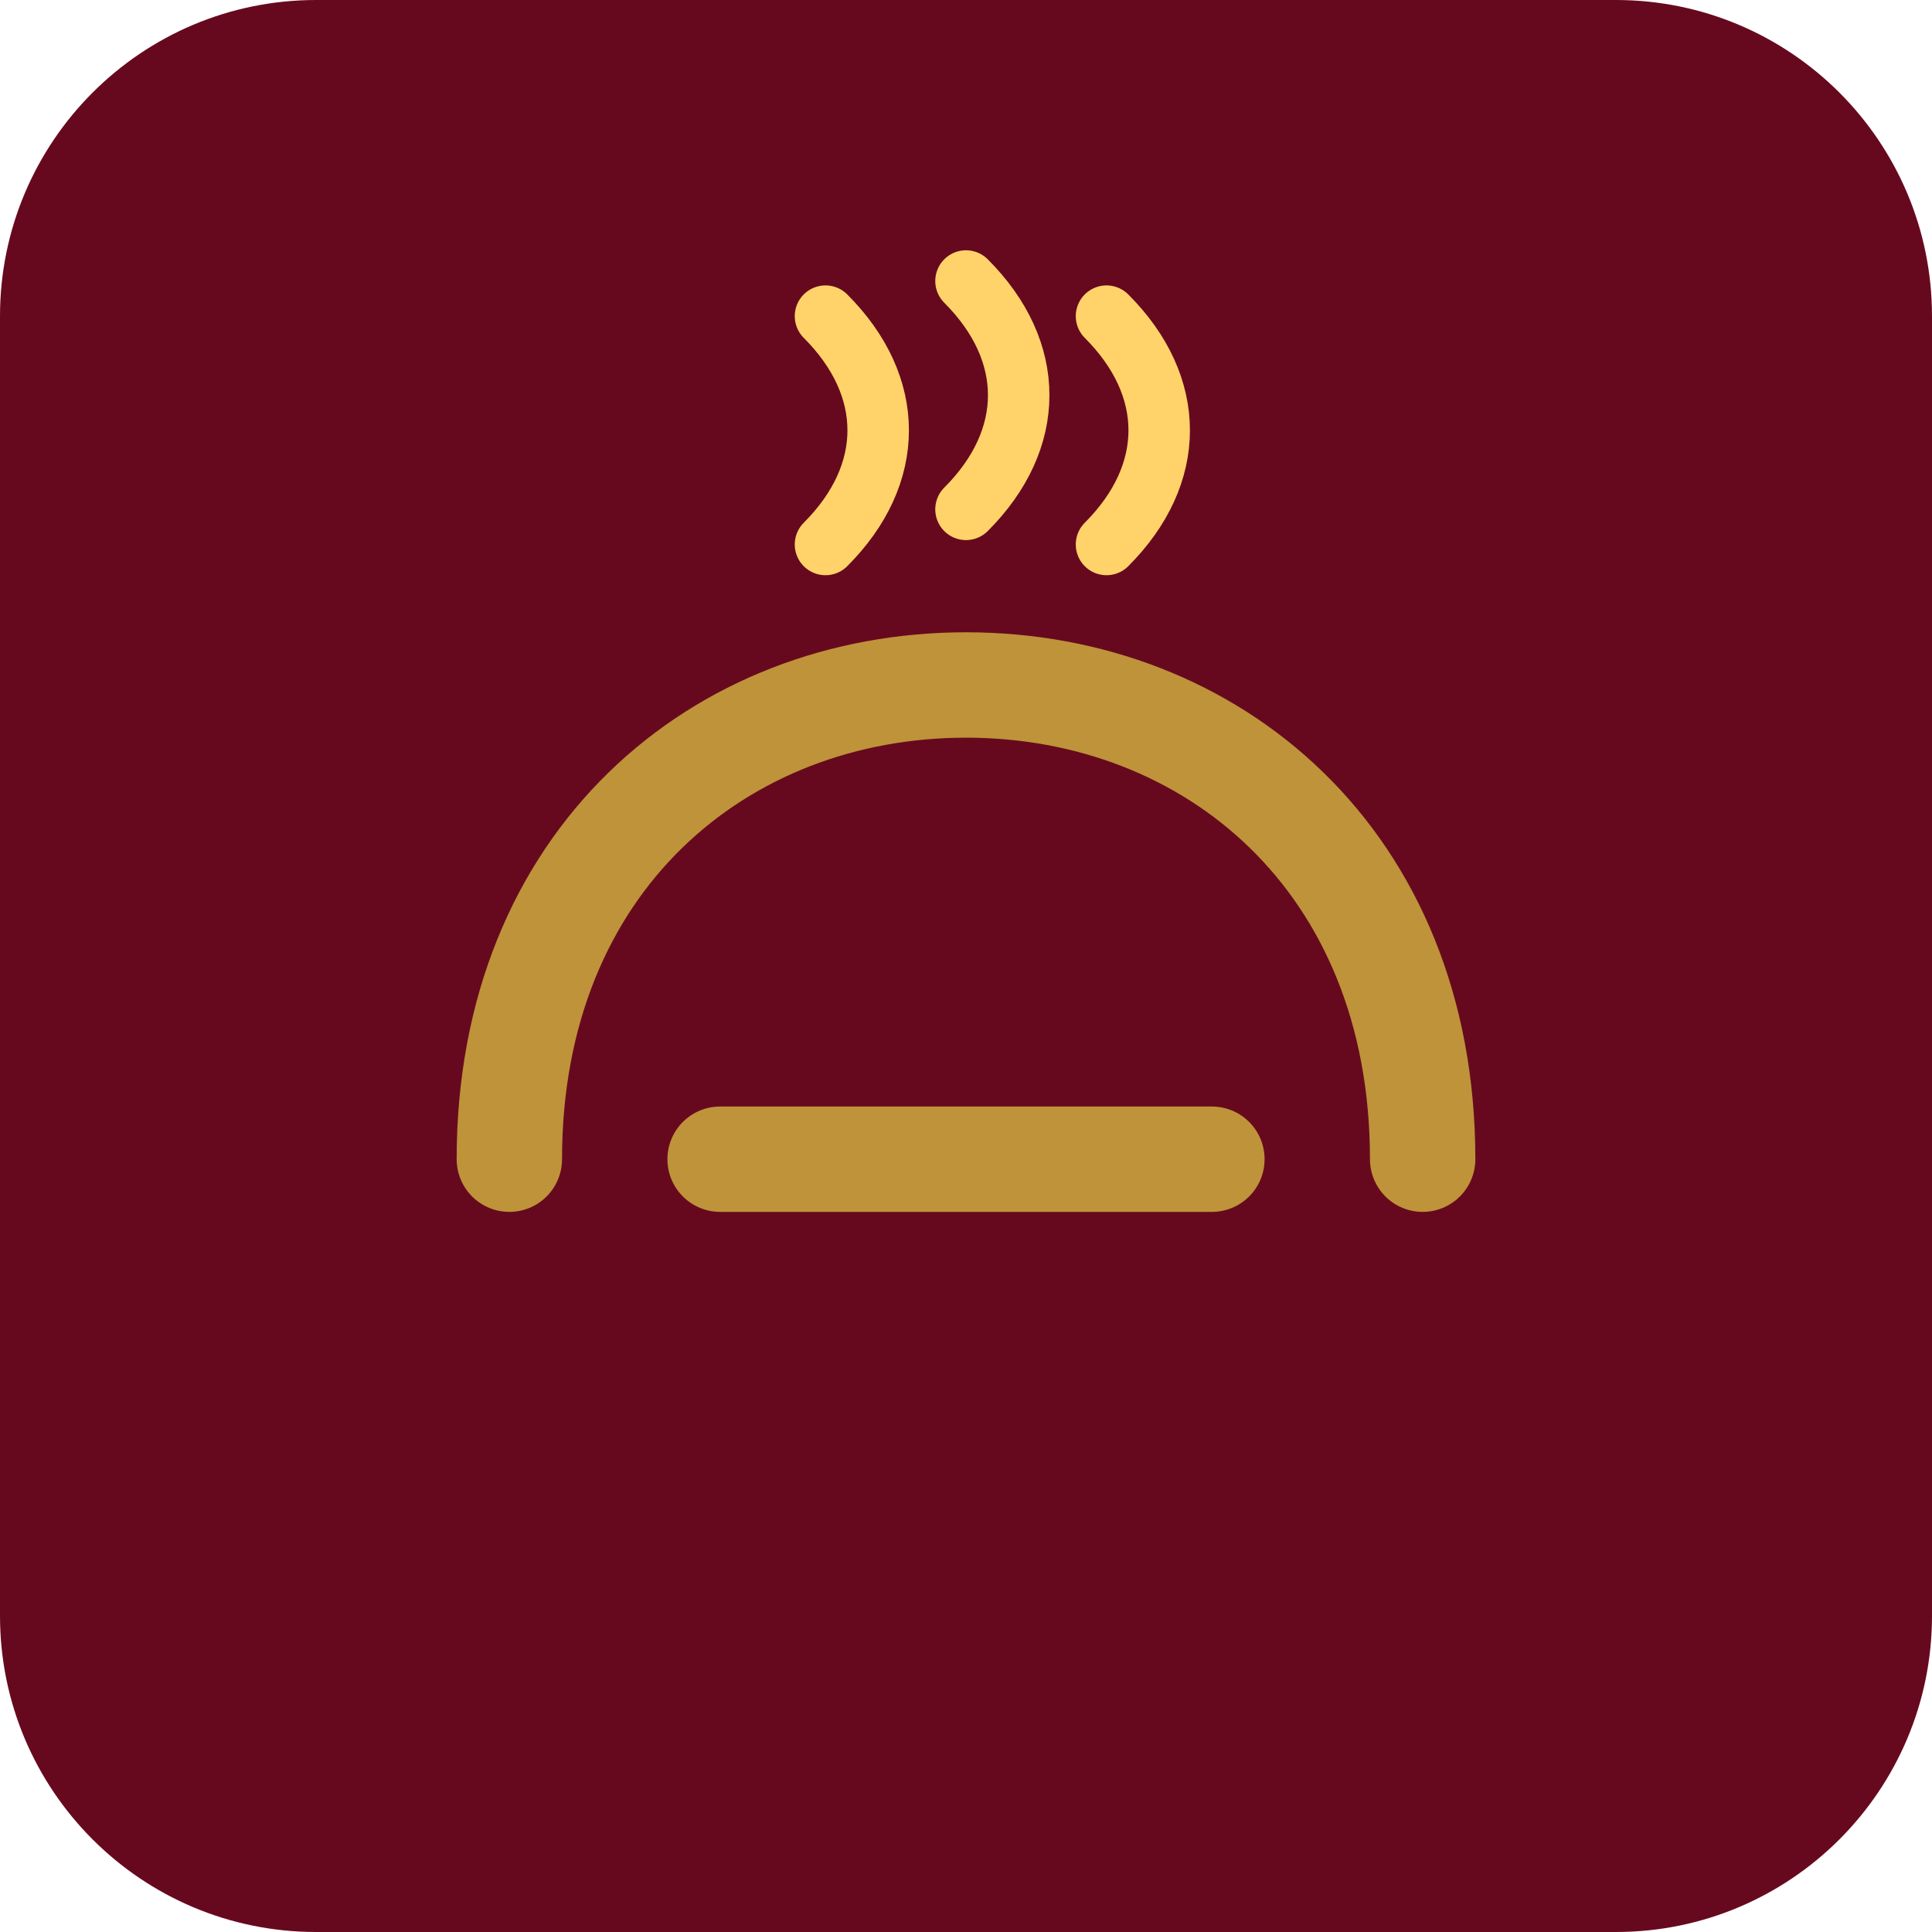
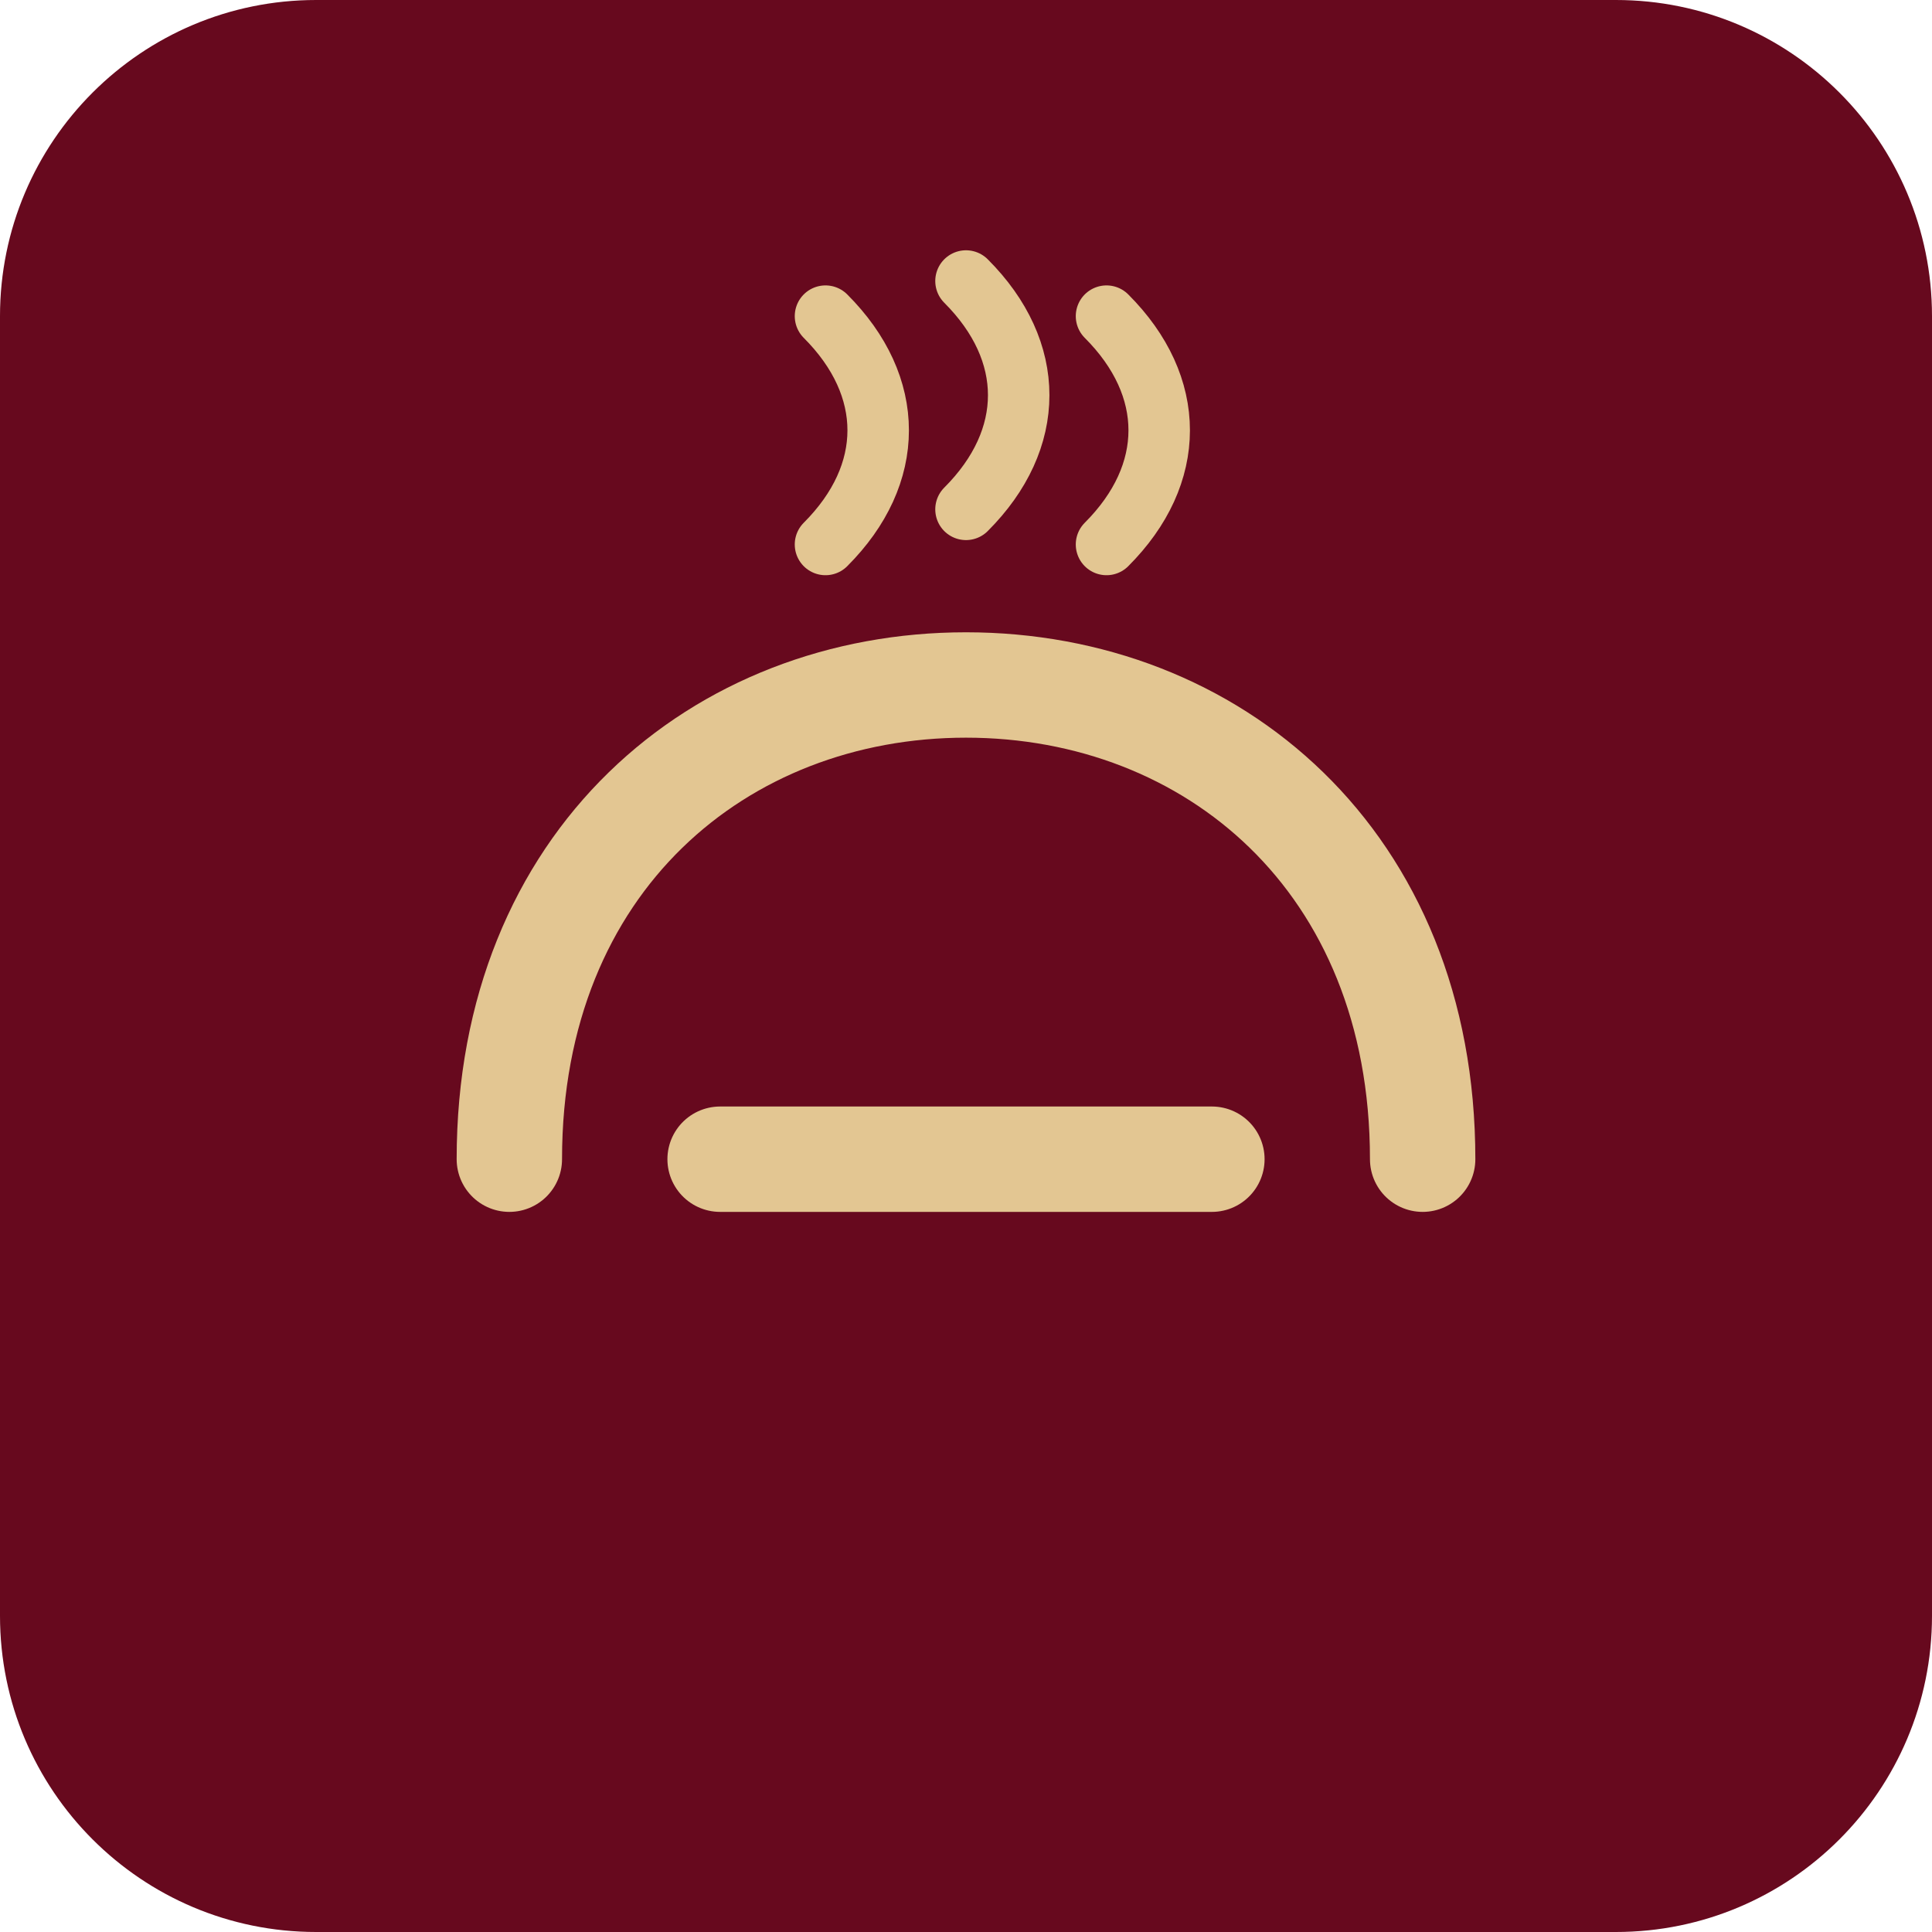
<svg xmlns="http://www.w3.org/2000/svg" width="260" height="260" viewBox="0 0 220 220" fill="none">
  <rect width="220" height="220" rx="36" fill="#67091E" />
-   <path d="M58 132C58 98 82 78 110 78C138 78 162 98 162 132" stroke="#BE933A" stroke-width="12" stroke-linecap="round" />
-   <path d="M82 132H138" stroke="#BE933A" stroke-width="12" stroke-linecap="round" />
-   <path d="M94 62C102 54 102 44 94 36" stroke="#FFD36A" stroke-width="7" stroke-linecap="round" />
-   <path d="M110 58C118 50 118 40 110 32" stroke="#FFD36A" stroke-width="7" stroke-linecap="round" />
-   <path d="M126 62C134 54 134 44 126 36" stroke="#FFD36A" stroke-width="7" stroke-linecap="round" />
+   <path d="M58 132C58 98 82 78 110 78C138 78 162 98 162 132" stroke="#E3C692" stroke-width="12" stroke-linecap="round" />
+   <path d="M82 132H138" stroke="#E3C692" stroke-width="12" stroke-linecap="round" />
+   <path d="M94 62C102 54 102 44 94 36" stroke="#E3C692" stroke-width="7" stroke-linecap="round" />
+   <path d="M110 58C118 50 118 40 110 32" stroke="#E3C692" stroke-width="7" stroke-linecap="round" />
+   <path d="M126 62C134 54 134 44 126 36" stroke="#E3C692" stroke-width="7" stroke-linecap="round" />
</svg>
